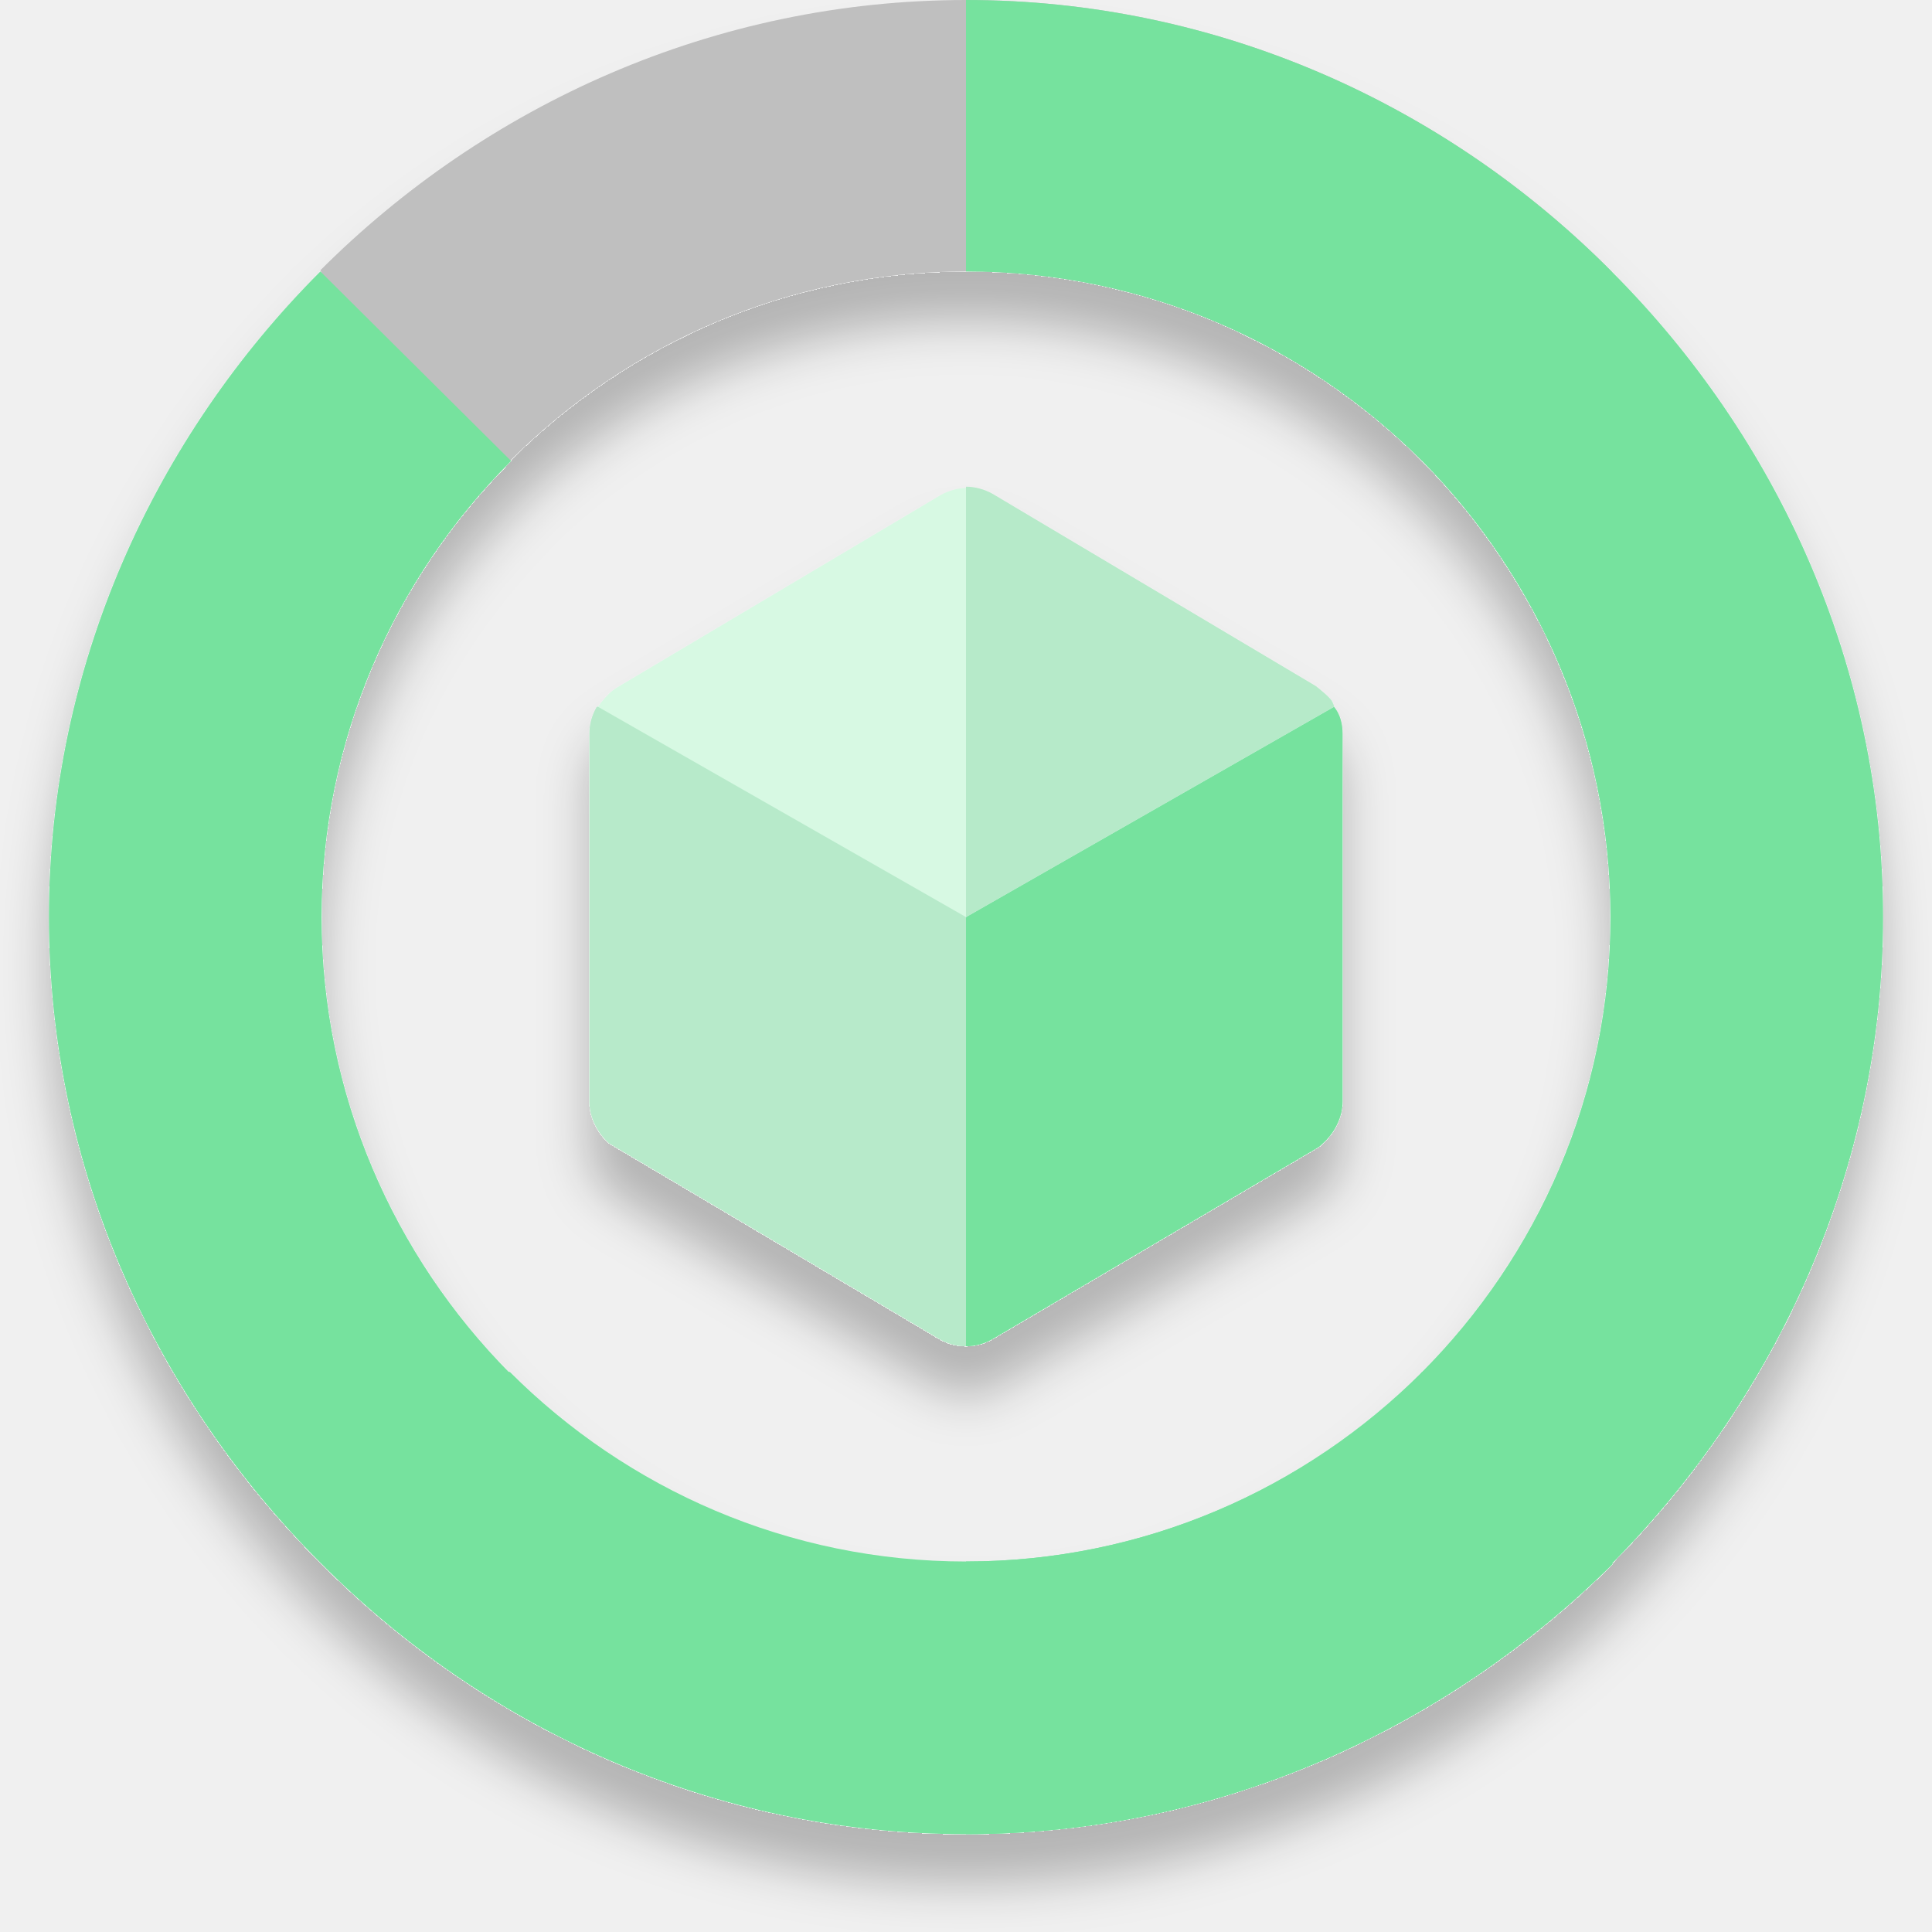
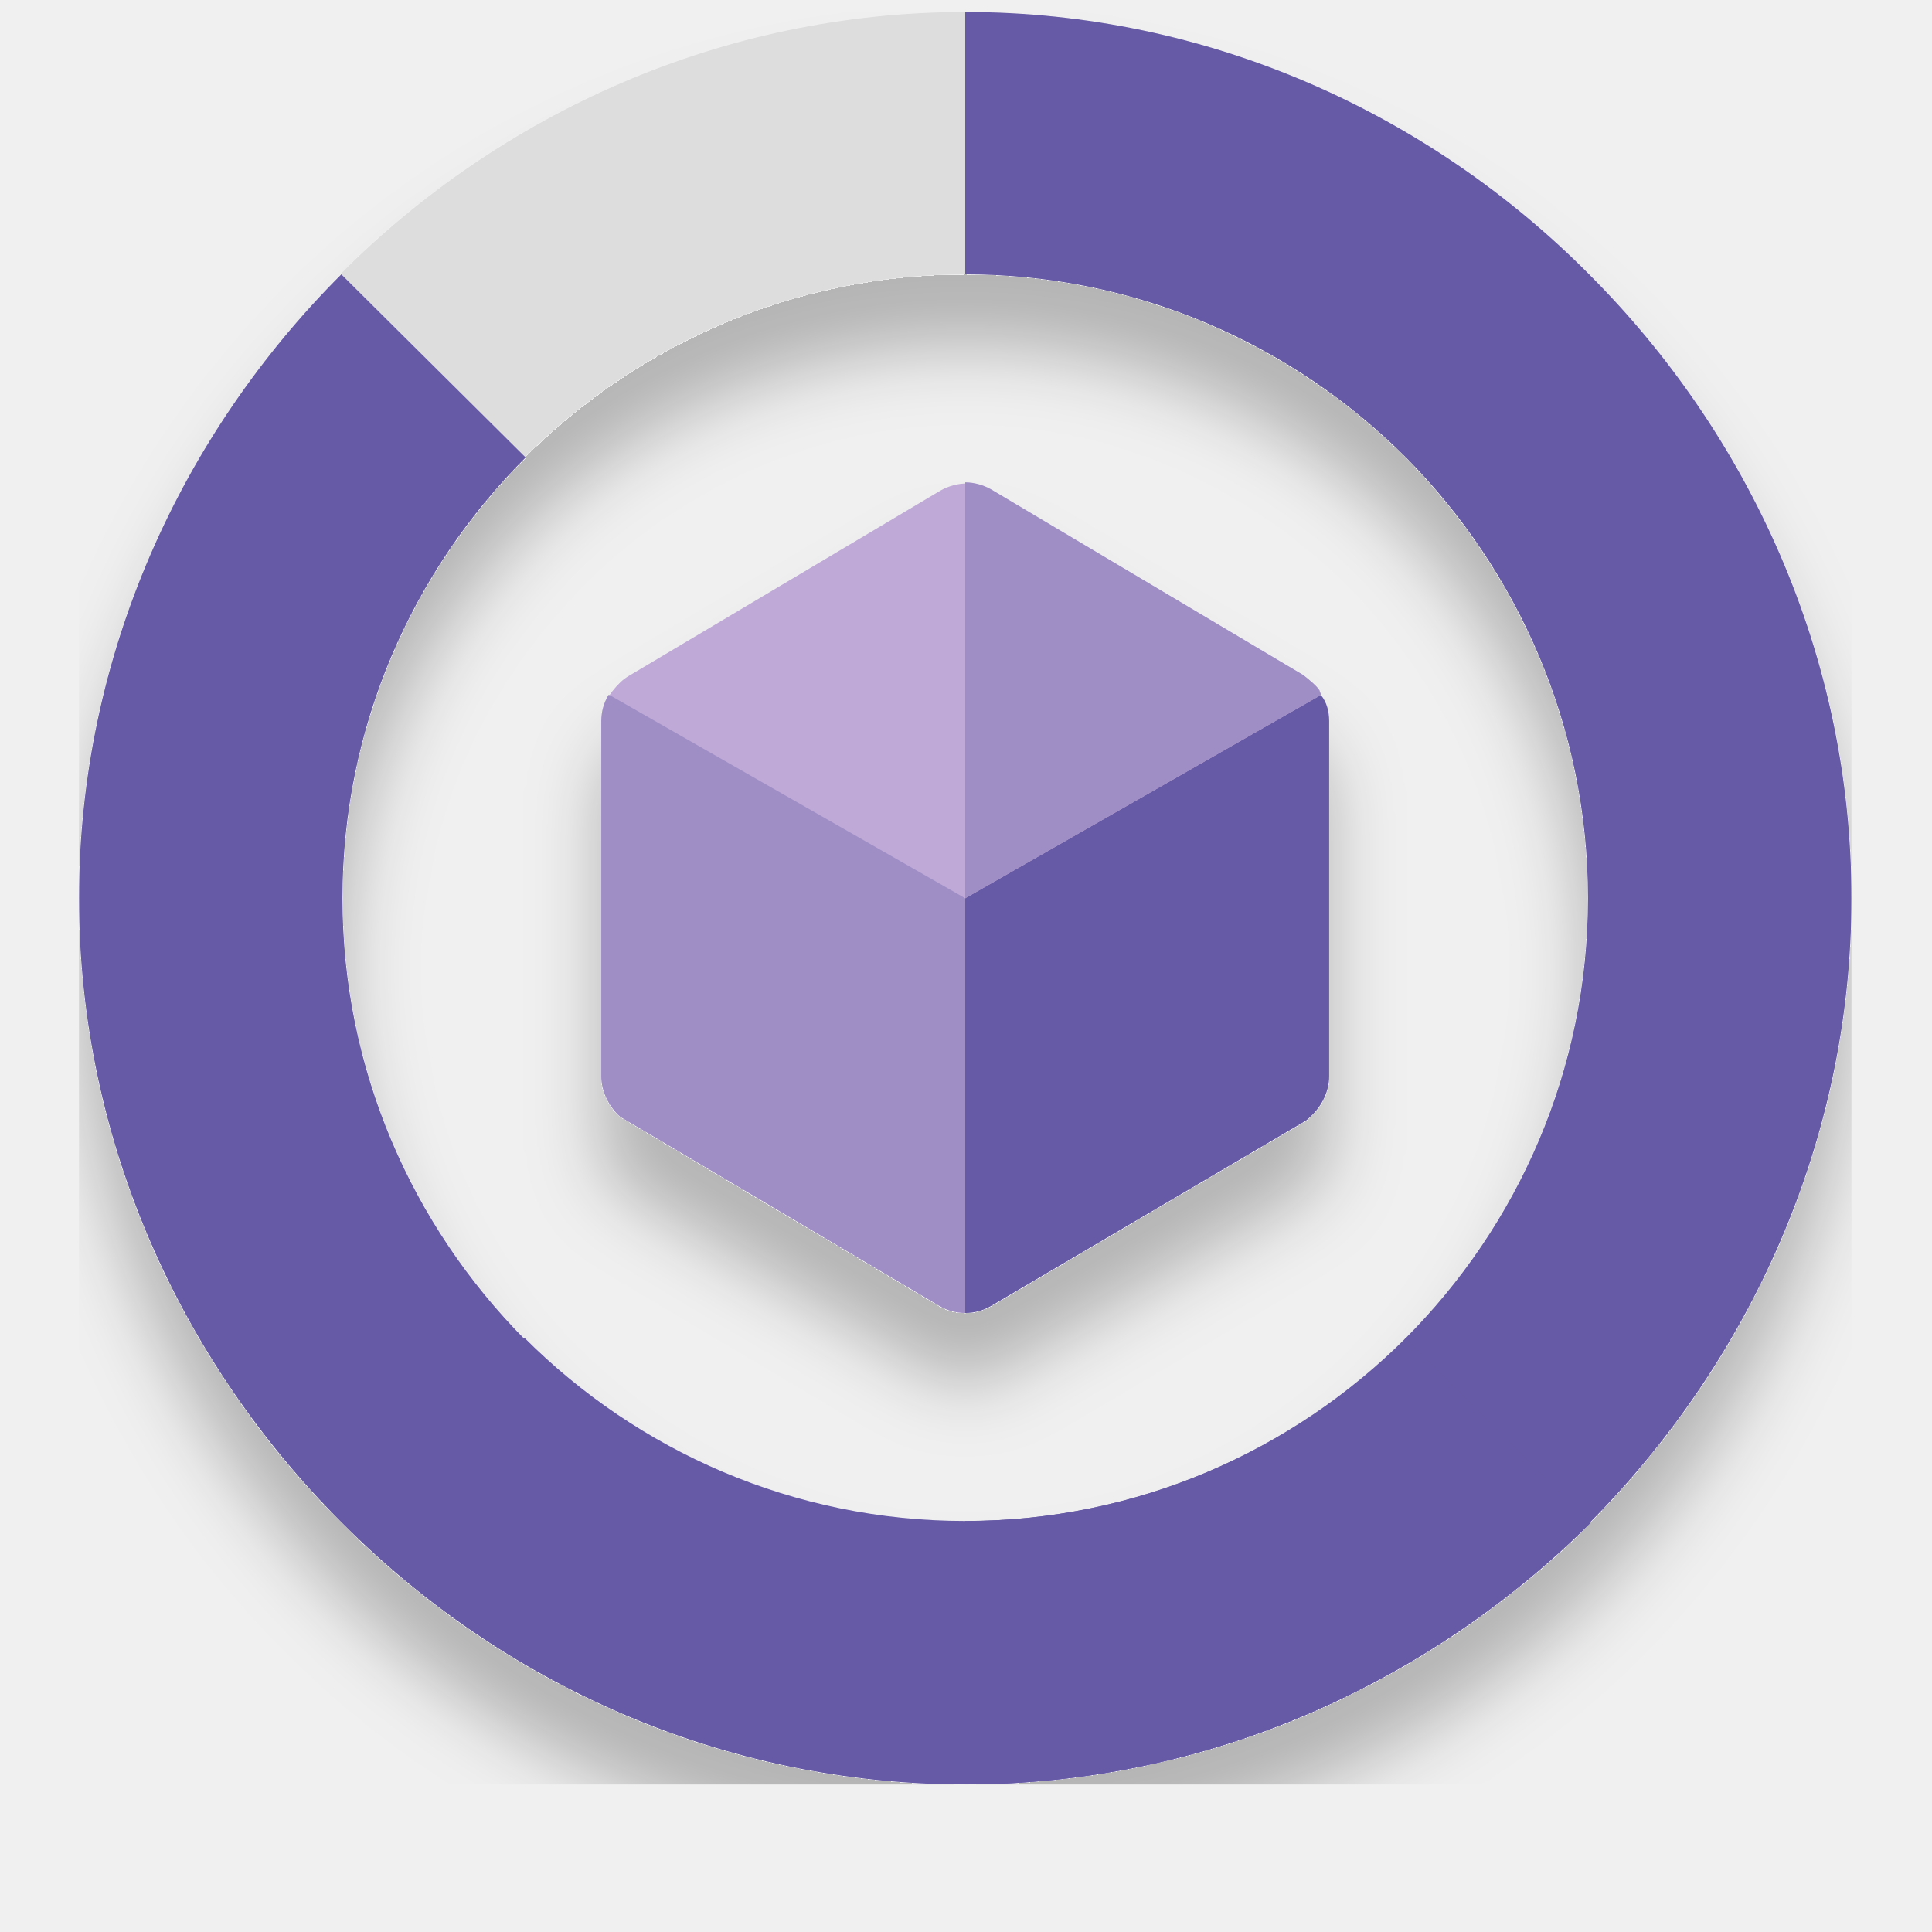
- <svg xmlns="http://www.w3.org/2000/svg" width="158" height="158" viewBox="0 0 158 158" fill="none">
-   <g filter="url(#filter0_d_708_34)">
-     <path d="M132.1 30.7L116.3 37.7C106.7 28.1 93.5 22.2 79 22.2C64.5 22.2 51.3 28.1 41.7 37.7L33.4 38.1L26.2 22.1C39.7 8.6 58.4 0 79 0C99.6 0 118.3 8.6 131.8 22.2L132.1 30.7Z" fill="#BFBFBF" />
-     <path d="M116.3 37.7C106.7 28.1 93.5 22.2 79 22.2V0C99.6 0 118.3 8.6 131.8 22.2L132.1 30.7L116.3 37.7Z" fill="#76E29E" />
-     <path d="M131.7 75C131.7 89.5 125.8 102.7 116.2 112.3L115.4 120.3L131.8 127.9C145.3 114.3 154 95.6 154 75C154 54.4 145.3 35.7 131.8 22.2L116.3 37.7C125.8 47.3 131.7 60.5 131.7 75Z" fill="#76E29E" />
-     <path d="M131.8 127.8C118.3 141.4 99.6 150 79 150C58.4 150 39.7 141.4 26.2 127.8L24.6 111.8L41.7 112.2C51.3 121.8 64.5 127.7 79 127.7C93.5 127.7 106.7 121.8 116.3 112.2L131.8 127.8Z" fill="#76E29E" />
-     <path d="M116.3 112.3L131.9 127.9C118.3 141.4 99.6 150 79 150V127.7C93.5 127.7 106.7 121.8 116.3 112.3Z" fill="#76E29E" />
-     <path d="M26.3 75C26.3 60.5 32.2 47.3 41.8 37.7L26.2 22.2C12.7 35.7 4 54.4 4 75C4 95.6 12.7 114.3 26.2 127.8L41.7 112.3C32.2 102.7 26.3 89.5 26.3 75Z" fill="#76E29E" />
-     <path d="M109.1 57.8L94.3 57.4L79 75L70.2 92.1L79 110.1C79.8 110.1 80.5 109.9 81.2 109.5L107.7 93.9C107.9 93.8 108.1 93.6 108.2 93.5C109.2 92.6 109.8 91.3 109.8 90.1V60C109.8 59.2 109.6 58.4 109.1 57.8Z" fill="#76E29E" />
-     <path d="M63.6 57.4L48.8 57.8C48.4 58.5 48.2 59.2 48.2 60V90.1C48.2 91.3 48.8 92.6 49.8 93.5C50 93.6 76.8 109.5 76.8 109.5C77.5 109.9 78.2 110.1 79 110.1V75L63.6 57.4Z" fill="#B7EACA" />
-     <path d="M109.1 57.8L79 75L48.9 57.8C49 57.7 49.1 57.5 49.2 57.4C49.6 56.9 50 56.5 50.5 56.2L76.9 40.5C77.6 40.1 78.4 39.9 79.1 39.9C79.8 39.9 80.6 40.1 81.3 40.5L107.7 56.2C108.2 56.6 108.7 57 109 57.4C109 57.5 109.1 57.7 109.1 57.8Z" fill="#D7F9E3" />
-     <path d="M109.1 57.8L79 75V39.8C79.7 39.8 80.5 40 81.2 40.4L107.6 56.1C108.1 56.5 108.6 56.9 108.9 57.3C109 57.5 109.1 57.7 109.1 57.8Z" fill="#B6EAC9" />
+ <svg xmlns="http://www.w3.org/2000/svg" width="109" height="109" viewBox="0 0 109 109" fill="none">
+   <g clip-path="url(#clip0_708_34)" filter="url(#filter0_d_708_34)">
+     <path d="M89.856 21.145L79.322 25.812C72.922 19.412 64.122 15.478 54.456 15.478C44.789 15.478 35.989 19.412 29.589 25.812L24.056 26.078L19.256 15.412C28.256 6.412 40.722 0.678 54.456 0.678C68.189 0.678 80.656 6.412 89.656 15.478L89.856 21.145Z" fill="#DDDDDD" />
+     <path d="M79.322 25.812C72.922 19.412 64.122 15.478 54.456 15.478V0.678C68.189 0.678 80.656 6.412 89.656 15.478L89.856 21.145L79.322 25.812Z" fill="#665AA6" />
+     <path d="M89.589 50.678C89.589 60.345 85.656 69.145 79.256 75.545L78.722 80.878L89.656 85.945C98.656 76.878 104.456 64.411 104.456 50.678C104.456 36.945 98.656 24.478 89.656 15.478L79.322 25.811C85.656 32.211 89.589 41.011 89.589 50.678Z" fill="#665AA6" />
+     <path d="M89.656 85.878C80.656 94.945 68.189 100.678 54.456 100.678C40.722 100.678 28.256 94.945 19.256 85.878L18.189 75.211L29.589 75.478C35.989 81.878 44.789 85.811 54.456 85.811C64.122 85.811 72.922 81.878 79.322 75.478L89.656 85.878Z" fill="#665AA6" />
+     <path d="M79.322 75.545L89.722 85.945C80.656 94.945 68.189 100.678 54.456 100.678V85.812C64.122 85.812 72.922 81.878 79.322 75.545Z" fill="#665AA6" />
+     <path d="M19.322 50.678C19.322 41.011 23.256 32.211 29.656 25.811L19.256 15.478C10.256 24.478 4.456 36.945 4.456 50.678C4.456 64.411 10.256 76.878 19.256 85.878L29.589 75.545C23.256 69.145 19.322 60.345 19.322 50.678Z" fill="#665AA6" />
+     <path d="M74.522 39.212L64.656 38.945L54.456 50.678L48.589 62.078L54.456 74.078C54.989 74.078 55.456 73.945 55.922 73.678L73.589 63.278C73.722 63.212 73.856 63.078 73.922 63.011C74.589 62.411 74.989 61.545 74.989 60.745V40.678C74.989 40.145 74.856 39.611 74.522 39.212Z" fill="#665AA6" />
+     <path d="M44.189 38.945L34.322 39.212C34.056 39.678 33.922 40.145 33.922 40.678V60.745C33.922 61.545 34.322 62.411 34.989 63.011C35.122 63.078 52.989 73.678 52.989 73.678C53.456 73.945 53.922 74.078 54.456 74.078V50.678L44.189 38.945Z" fill="#9F8EC5" />
+     <path d="M74.522 39.212L54.456 50.678L34.389 39.212C34.456 39.145 34.522 39.012 34.589 38.945C34.856 38.612 35.122 38.345 35.456 38.145L53.056 27.678C53.522 27.412 54.056 27.278 54.522 27.278C54.989 27.278 55.522 27.412 55.989 27.678L73.589 38.145C73.922 38.412 74.256 38.678 74.456 38.945C74.456 39.012 74.522 39.145 74.522 39.212Z" fill="#BFA9D7" />
+     <path d="M74.522 39.211L54.456 50.678V27.211C54.922 27.211 55.456 27.345 55.922 27.611L73.522 38.078C73.856 38.345 74.189 38.611 74.389 38.878C74.456 39.011 74.522 39.145 74.522 39.211Z" fill="#9F8EC5" />
  </g>
  <defs>
-     <filter id="filter0_d_708_34" x="0" y="0" width="158" height="158" filterUnits="userSpaceOnUse" color-interpolation-filters="sRGB">
+     <filter id="filter0_d_708_34" x="0.456" y="0.678" width="108" height="108" filterUnits="userSpaceOnUse" color-interpolation-filters="sRGB">
      <feFlood flood-opacity="0" result="BackgroundImageFix" />
      <feColorMatrix in="SourceAlpha" type="matrix" values="0 0 0 0 0 0 0 0 0 0 0 0 0 0 0 0 0 0 127 0" result="hardAlpha" />
      <feOffset dy="4" />
      <feGaussianBlur stdDeviation="2" />
      <feComposite in2="hardAlpha" operator="out" />
      <feColorMatrix type="matrix" values="0 0 0 0 0 0 0 0 0 0 0 0 0 0 0 0 0 0 0.25 0" />
      <feBlend mode="normal" in2="BackgroundImageFix" result="effect1_dropShadow_708_34" />
      <feBlend mode="normal" in="SourceGraphic" in2="effect1_dropShadow_708_34" result="shape" />
    </filter>
+     <clipPath id="clip0_708_34">
+       <rect width="100" height="100" fill="white" transform="translate(4.45563 0.678223)" />
+     </clipPath>
  </defs>
</svg>
